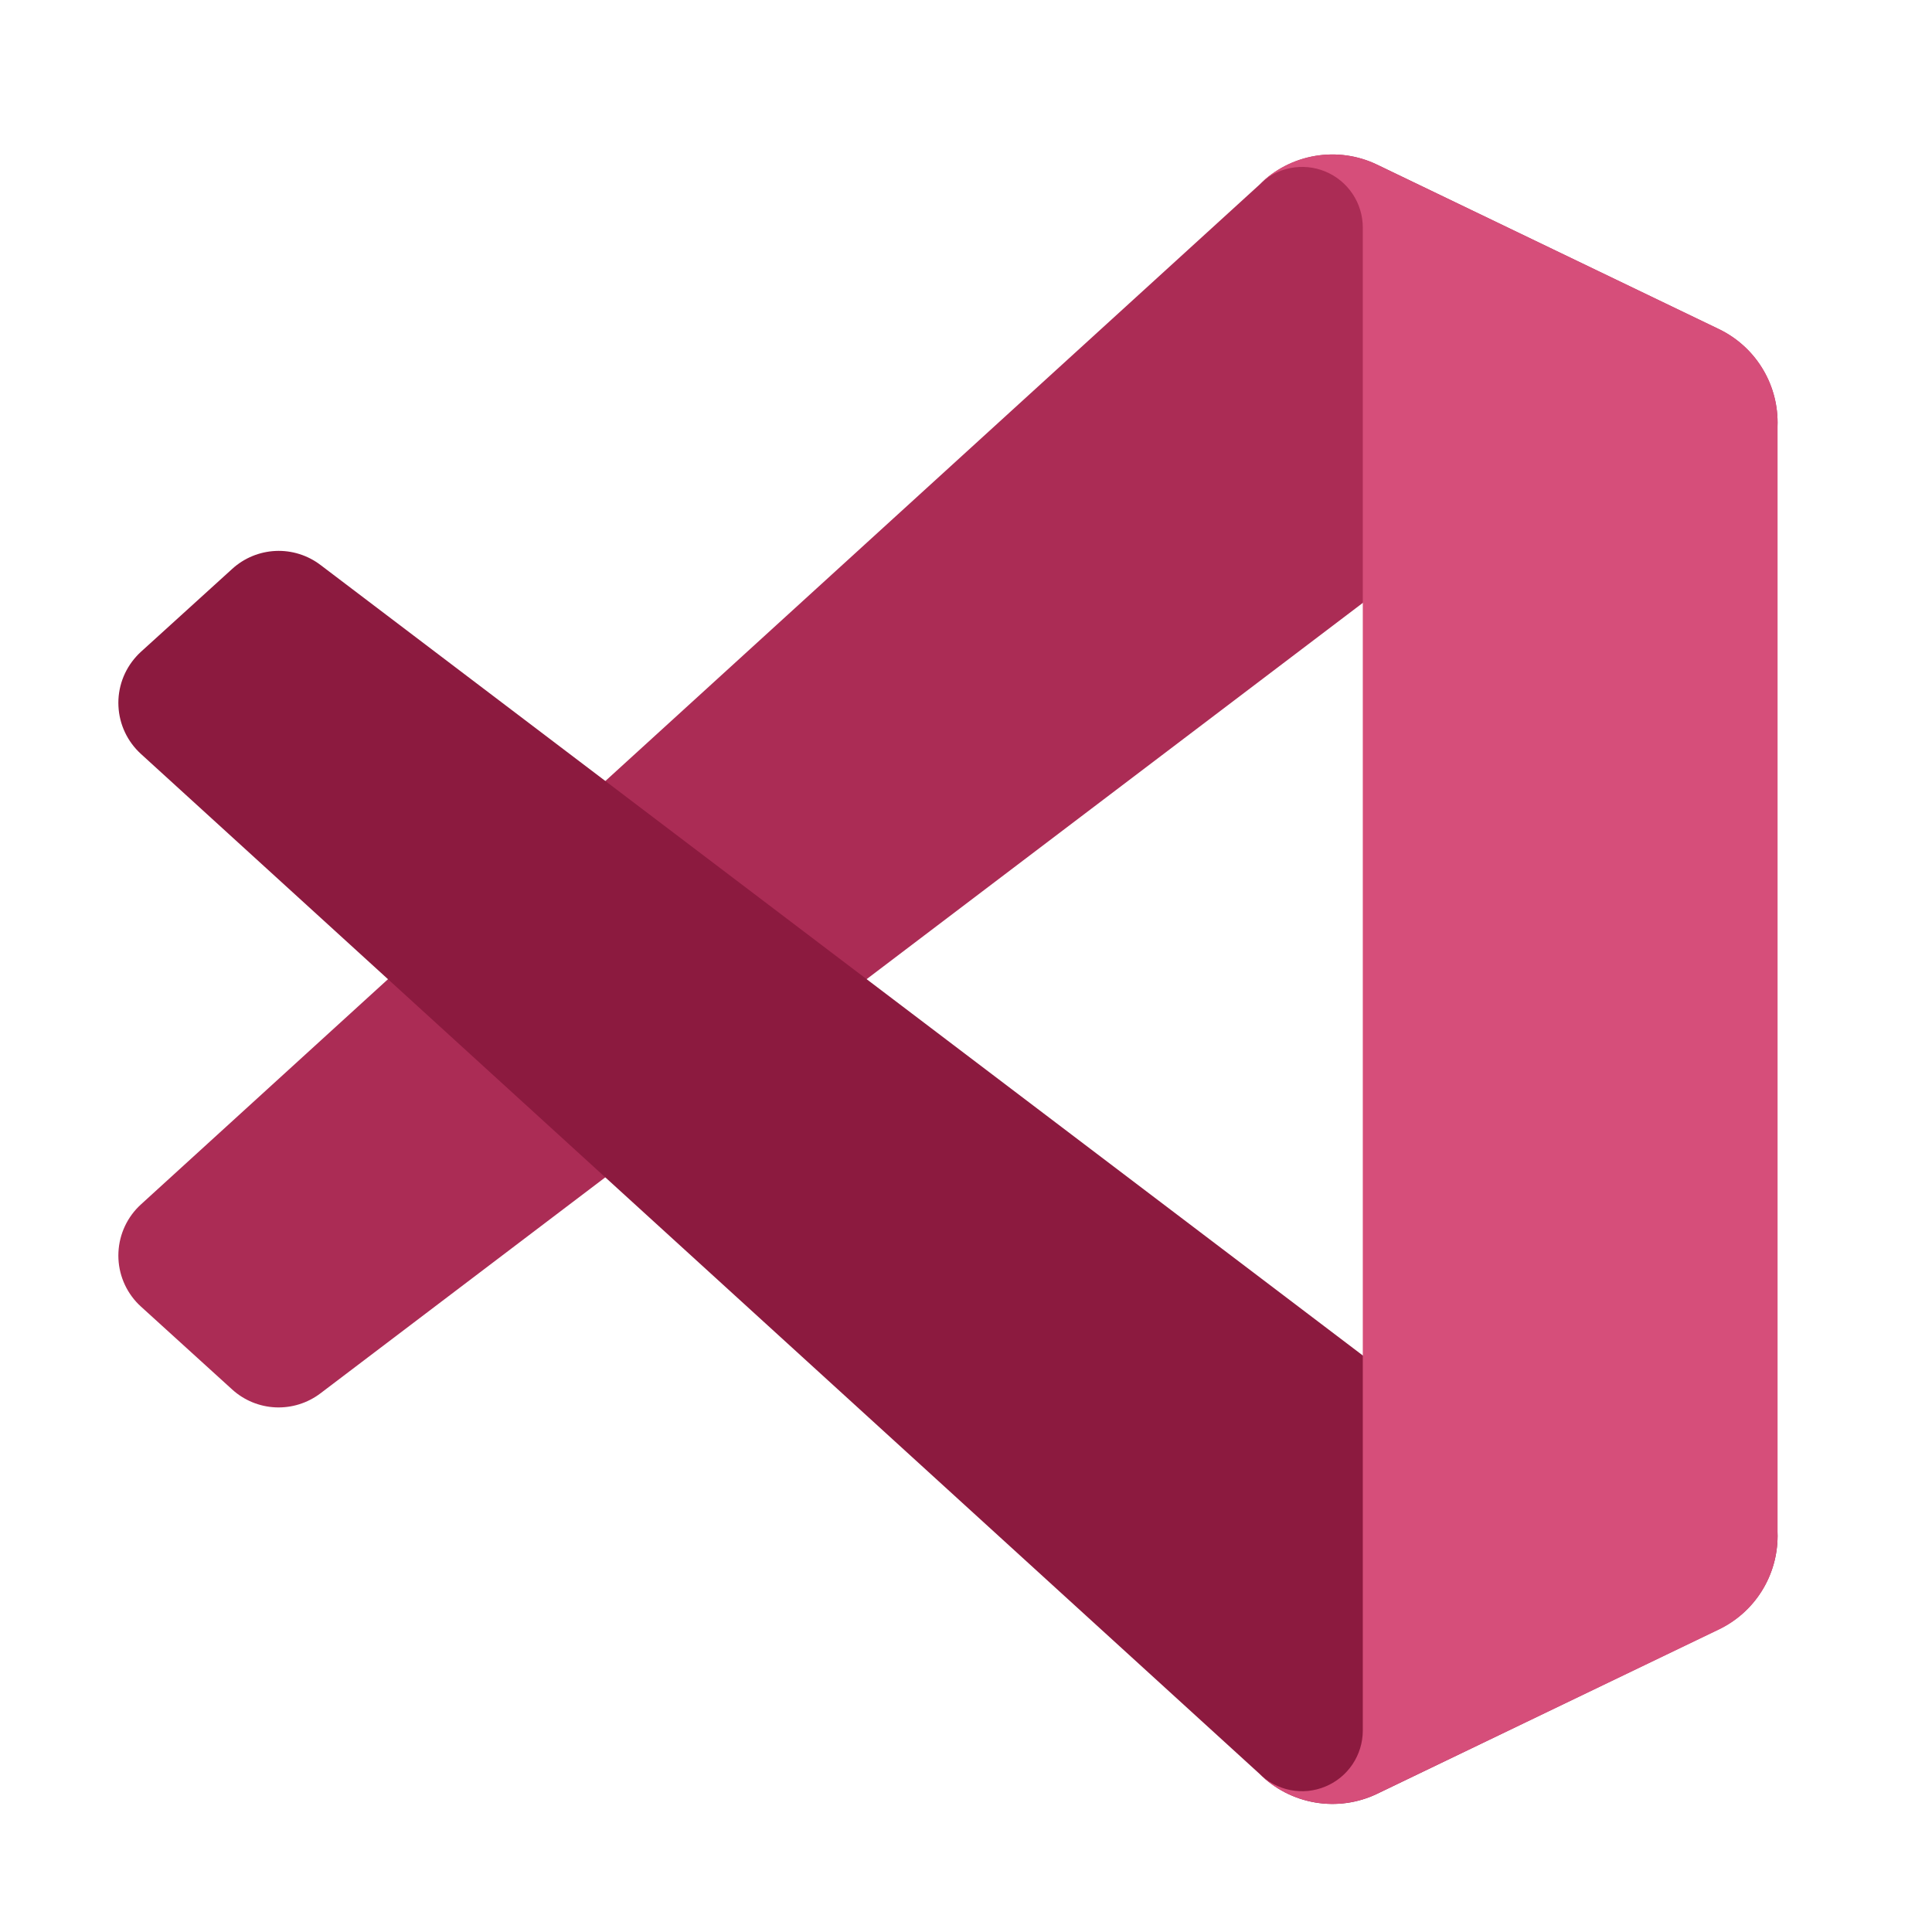
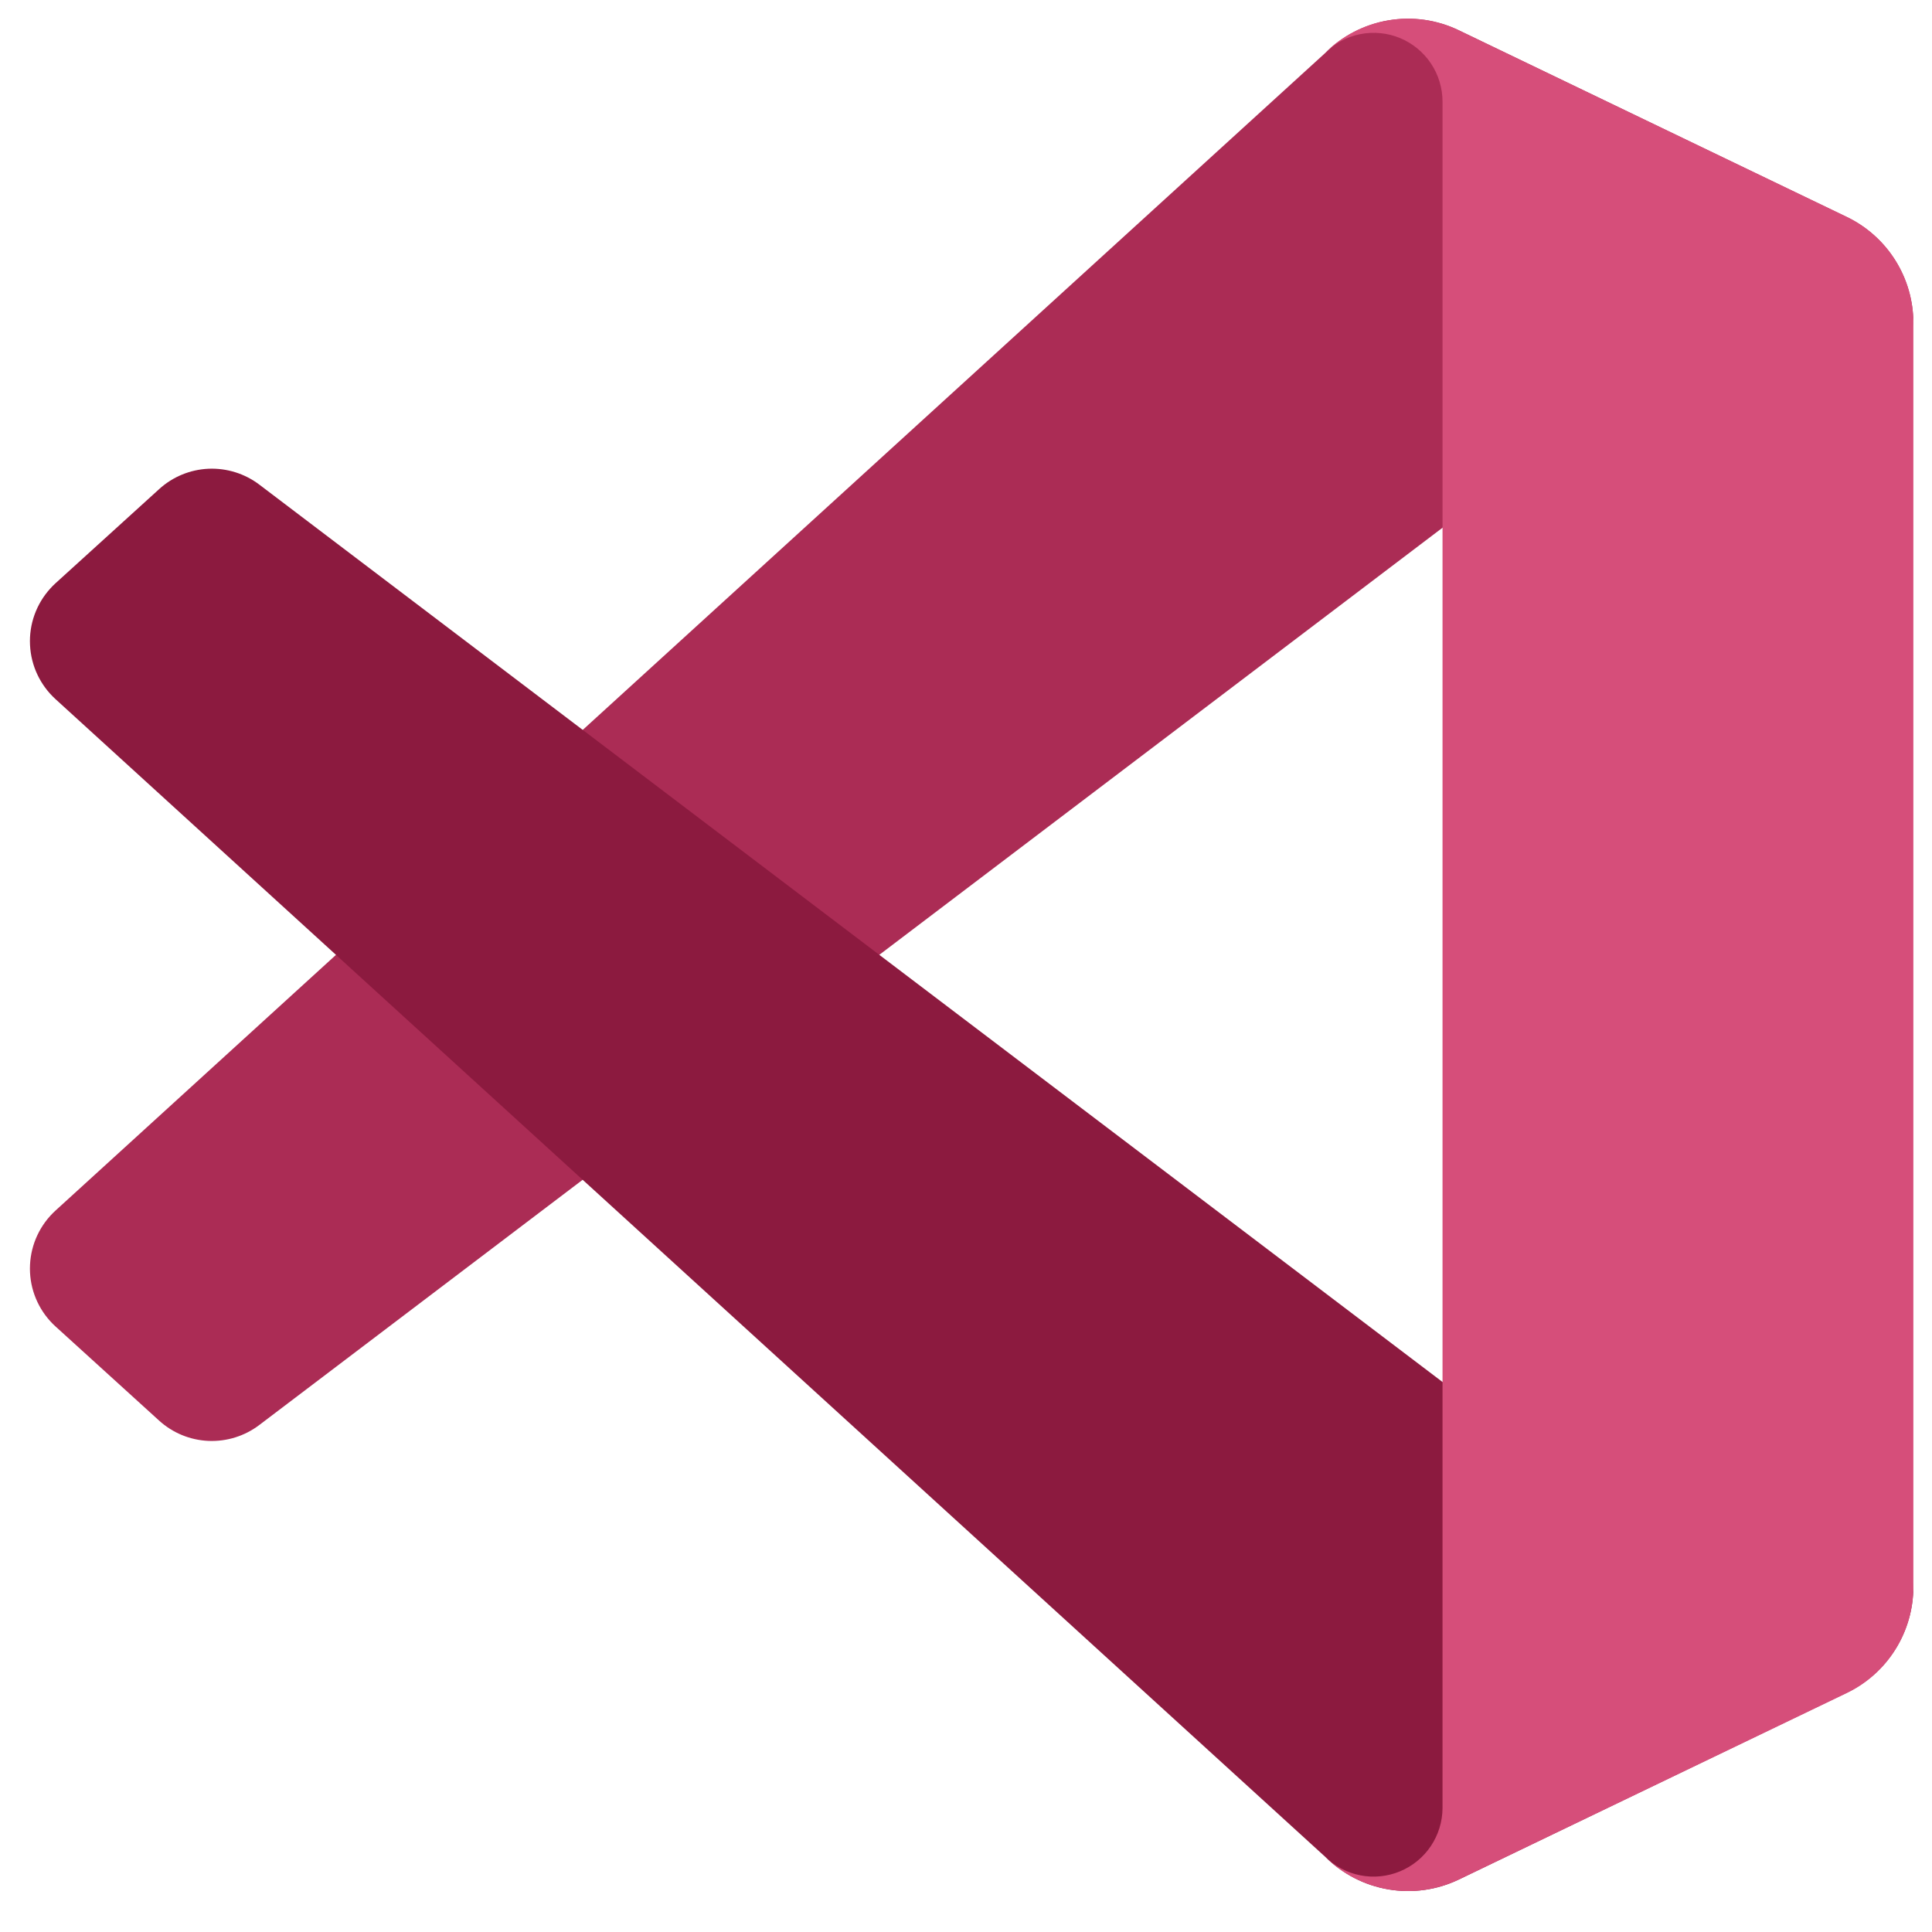
- <svg xmlns="http://www.w3.org/2000/svg" width="42" height="42" viewBox="0 0 42 42" fill="none">
-   <path d="M37.368 7.156L29.94 3.581C29.521 3.378 29.049 3.312 28.59 3.39C28.131 3.468 27.707 3.687 27.378 4.016L3.066 26.181C2.771 26.449 2.594 26.823 2.575 27.221C2.555 27.619 2.695 28.008 2.963 28.303C2.995 28.338 3.027 28.371 3.062 28.402L5.047 30.206C5.306 30.442 5.64 30.579 5.99 30.595C6.341 30.61 6.685 30.503 6.965 30.291L36.249 8.084C36.471 7.916 36.734 7.813 37.011 7.787C37.287 7.761 37.566 7.812 37.814 7.936C38.063 8.059 38.272 8.25 38.419 8.486C38.565 8.722 38.643 8.994 38.643 9.271V9.185C38.643 8.761 38.523 8.346 38.297 7.987C38.072 7.628 37.75 7.34 37.368 7.156V7.156Z" fill="#AB2C55" />
-   <path d="M37.368 35.417L29.94 38.994C29.521 39.196 29.049 39.262 28.59 39.184C28.131 39.106 27.708 38.888 27.378 38.559L3.066 16.392C2.771 16.124 2.594 15.751 2.575 15.353C2.555 14.955 2.695 14.566 2.963 14.271C2.995 14.236 3.027 14.202 3.062 14.171L5.047 12.368C5.306 12.131 5.641 11.993 5.992 11.977C6.343 11.961 6.689 12.07 6.969 12.283L36.249 34.49C36.471 34.658 36.734 34.76 37.011 34.786C37.287 34.813 37.566 34.761 37.814 34.638C38.063 34.514 38.272 34.324 38.419 34.088C38.565 33.852 38.643 33.58 38.643 33.302V33.395C38.641 33.818 38.521 34.231 38.296 34.589C38.07 34.947 37.748 35.234 37.368 35.417V35.417Z" fill="#8C1A3F" />
-   <path d="M29.941 38.994C29.521 39.196 29.049 39.262 28.59 39.184C28.131 39.106 27.708 38.888 27.378 38.559C27.563 38.741 27.798 38.865 28.053 38.915C28.308 38.965 28.572 38.938 28.812 38.838C29.052 38.739 29.258 38.57 29.402 38.355C29.547 38.139 29.625 37.885 29.626 37.625V4.949C29.626 4.687 29.549 4.432 29.404 4.215C29.259 3.998 29.053 3.829 28.812 3.729C28.57 3.629 28.305 3.603 28.049 3.654C27.793 3.705 27.558 3.831 27.373 4.016C27.702 3.687 28.126 3.468 28.585 3.39C29.044 3.311 29.516 3.378 29.935 3.579L37.361 7.15C37.744 7.333 38.068 7.62 38.295 7.979C38.522 8.338 38.642 8.754 38.643 9.179V33.395C38.643 33.819 38.523 34.235 38.297 34.594C38.072 34.953 37.749 35.241 37.366 35.425L29.941 38.994Z" fill="#D64E7A" />
+ <svg xmlns="http://www.w3.org/2000/svg" width="37" height="37" viewBox="0 0 37 37" fill="none">
+   <path d="M35.368 4.156L27.94 0.581C27.521 0.378 27.049 0.312 26.59 0.39C26.131 0.468 25.707 0.687 25.378 1.016L1.066 23.181C0.771 23.449 0.594 23.823 0.575 24.221C0.555 24.619 0.695 25.008 0.963 25.303C0.995 25.338 1.027 25.371 1.062 25.402L3.047 27.206C3.306 27.442 3.64 27.579 3.99 27.595C4.341 27.61 4.685 27.503 4.965 27.291L34.249 5.084C34.471 4.916 34.734 4.813 35.011 4.787C35.287 4.761 35.566 4.812 35.814 4.936C36.063 5.059 36.272 5.25 36.419 5.486C36.565 5.722 36.643 5.994 36.643 6.271V6.185C36.643 5.761 36.523 5.346 36.297 4.987C36.072 4.628 35.75 4.34 35.368 4.156V4.156Z" fill="#AB2C55" />
+   <path d="M35.368 32.417L27.94 35.994C27.521 36.196 27.049 36.262 26.59 36.184C26.131 36.106 25.708 35.888 25.378 35.559L1.066 13.392C0.771 13.124 0.594 12.751 0.575 12.353C0.555 11.955 0.695 11.566 0.963 11.271C0.995 11.236 1.027 11.202 1.062 11.171L3.047 9.368C3.306 9.131 3.641 8.993 3.992 8.977C4.343 8.962 4.689 9.07 4.969 9.283L34.249 31.49C34.471 31.658 34.734 31.76 35.011 31.787C35.287 31.813 35.566 31.761 35.814 31.638C36.063 31.514 36.272 31.324 36.419 31.088C36.565 30.852 36.643 30.58 36.643 30.302V30.395C36.641 30.818 36.521 31.232 36.296 31.589C36.07 31.947 35.748 32.234 35.368 32.417V32.417Z" fill="#8C1A3F" />
+   <path d="M27.941 35.994C27.521 36.196 27.049 36.262 26.59 36.184C26.131 36.106 25.708 35.888 25.378 35.559C25.563 35.741 25.798 35.865 26.053 35.915C26.308 35.965 26.572 35.938 26.812 35.838C27.052 35.739 27.258 35.57 27.402 35.355C27.547 35.139 27.625 34.885 27.626 34.625V1.949C27.626 1.687 27.549 1.432 27.404 1.215C27.259 0.998 27.053 0.829 26.812 0.729C26.57 0.629 26.305 0.603 26.049 0.654C25.793 0.705 25.558 0.831 25.373 1.016C25.702 0.687 26.126 0.468 26.585 0.39C27.044 0.311 27.516 0.378 27.935 0.579L35.361 4.15C35.744 4.333 36.068 4.62 36.295 4.979C36.522 5.338 36.642 5.754 36.643 6.179V30.395C36.643 30.819 36.523 31.235 36.297 31.594C36.072 31.953 35.749 32.241 35.366 32.425L27.941 35.994Z" fill="#D64E7A" />
</svg>
